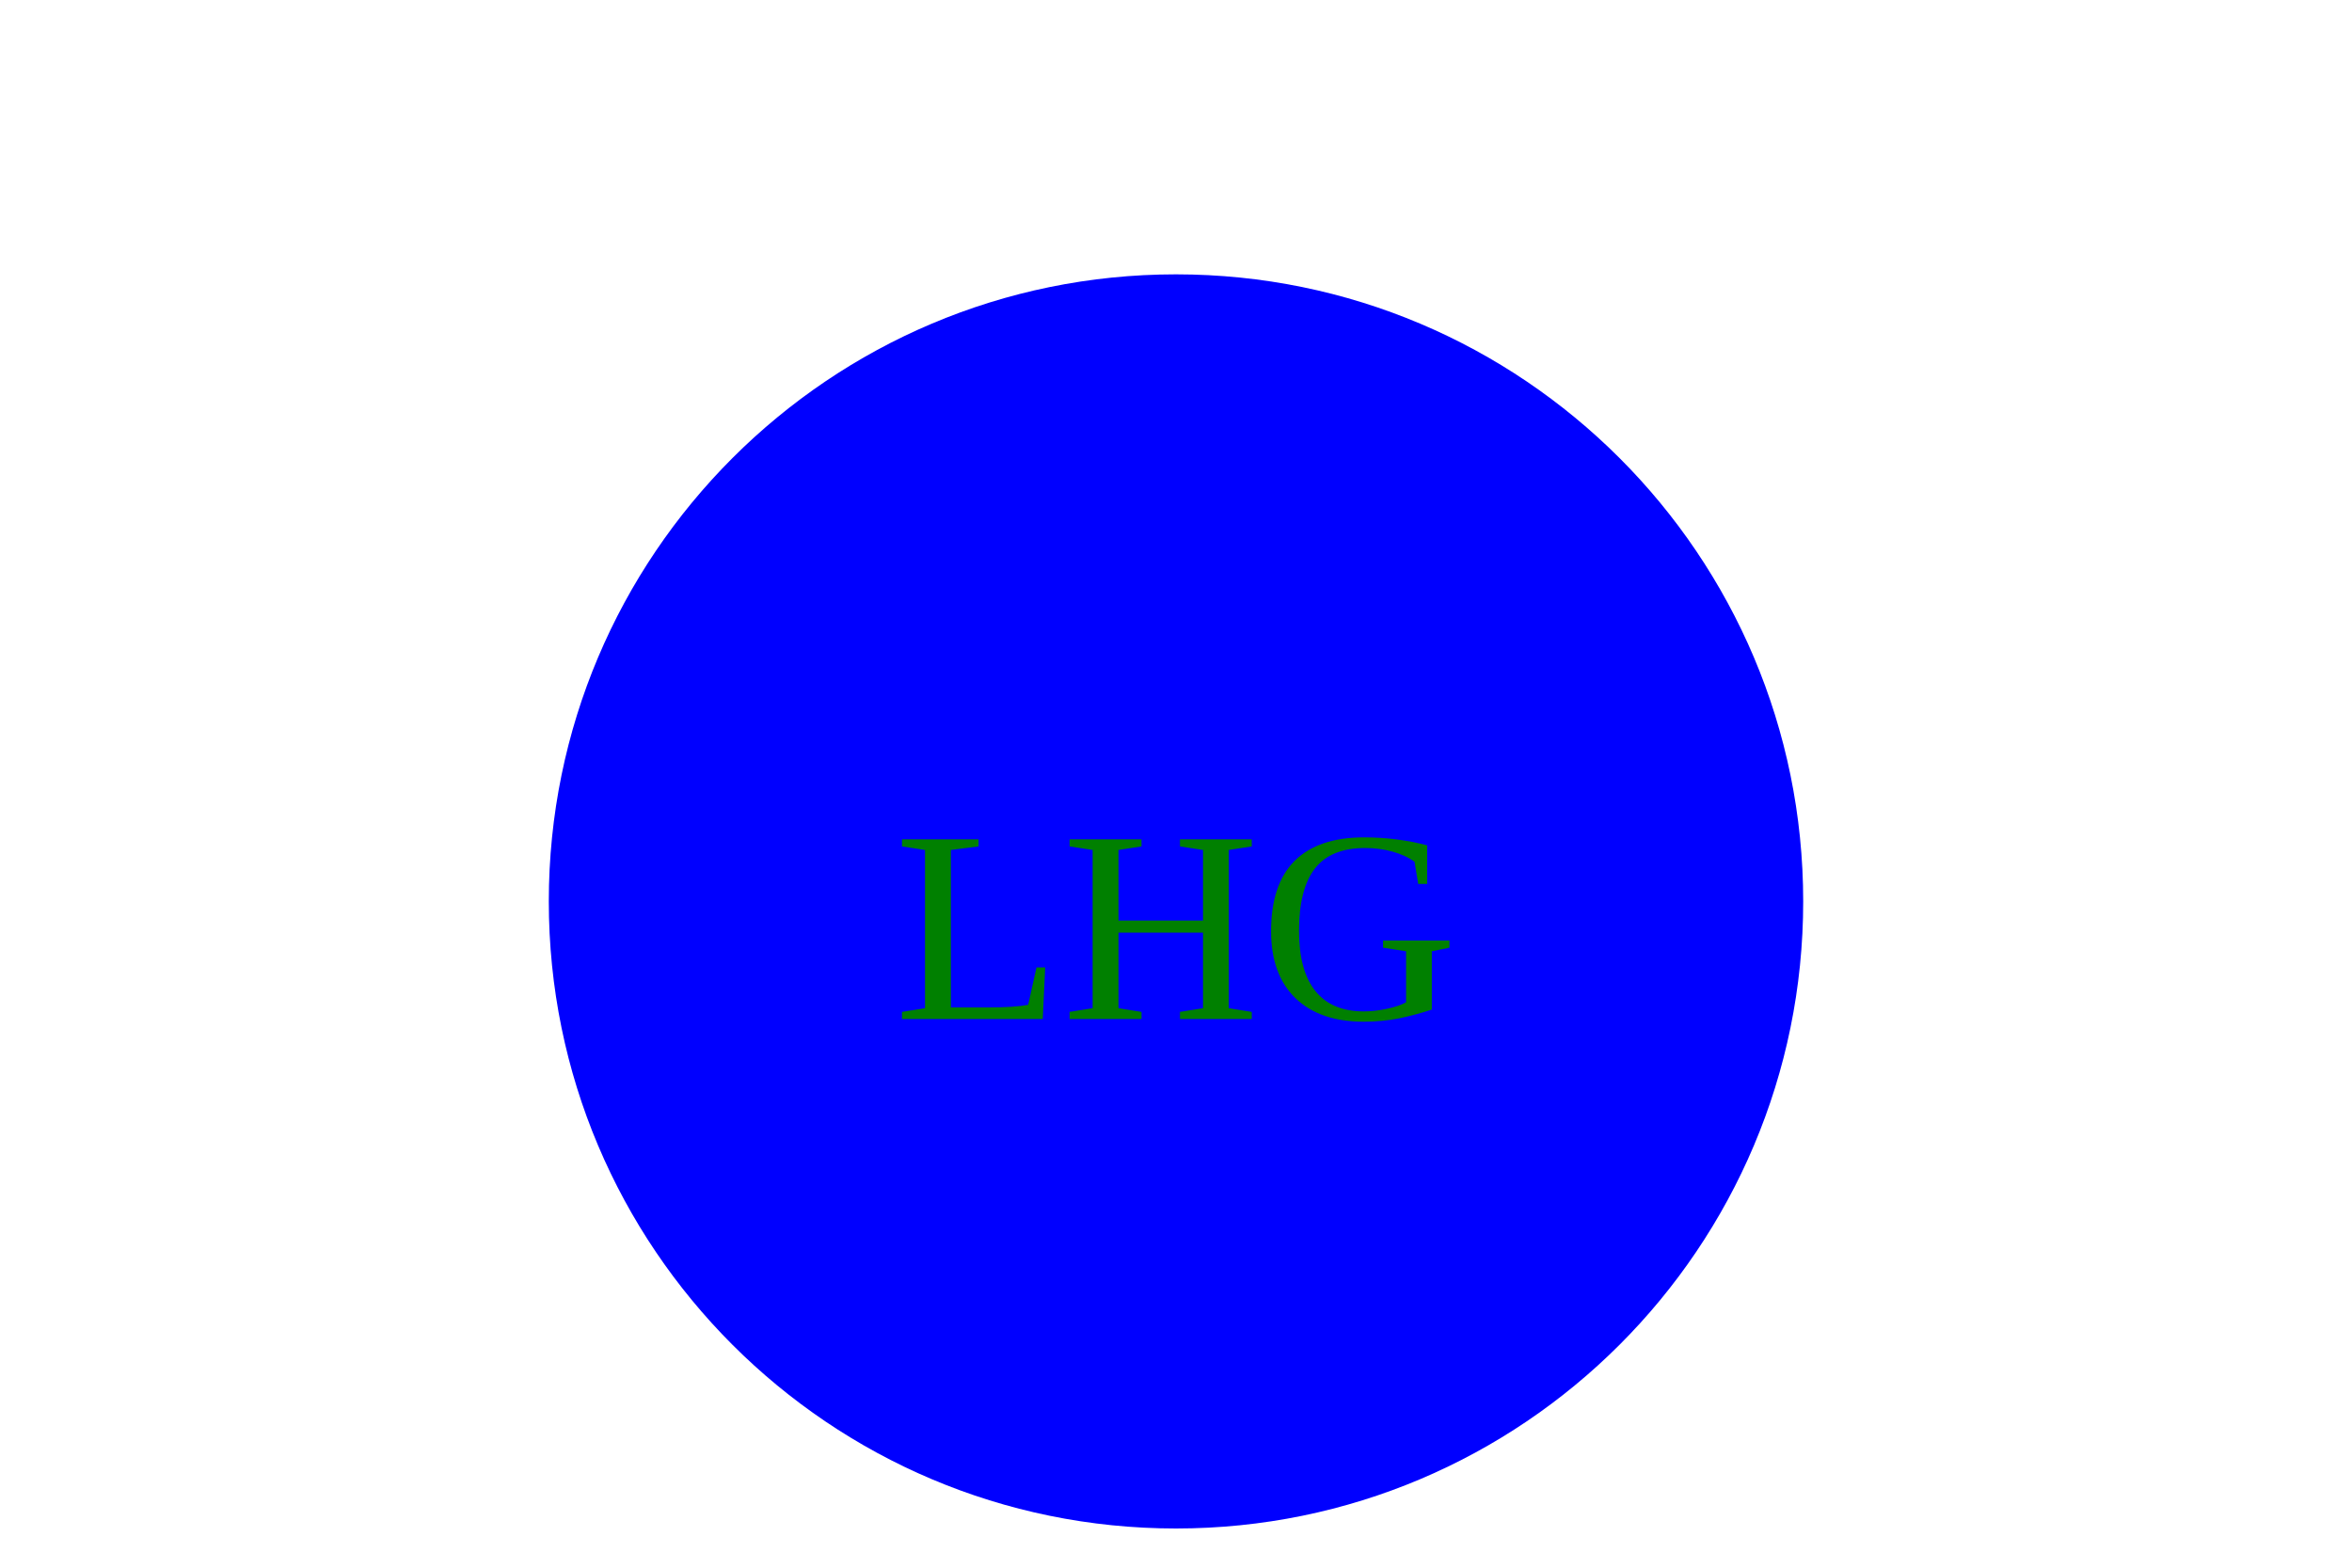
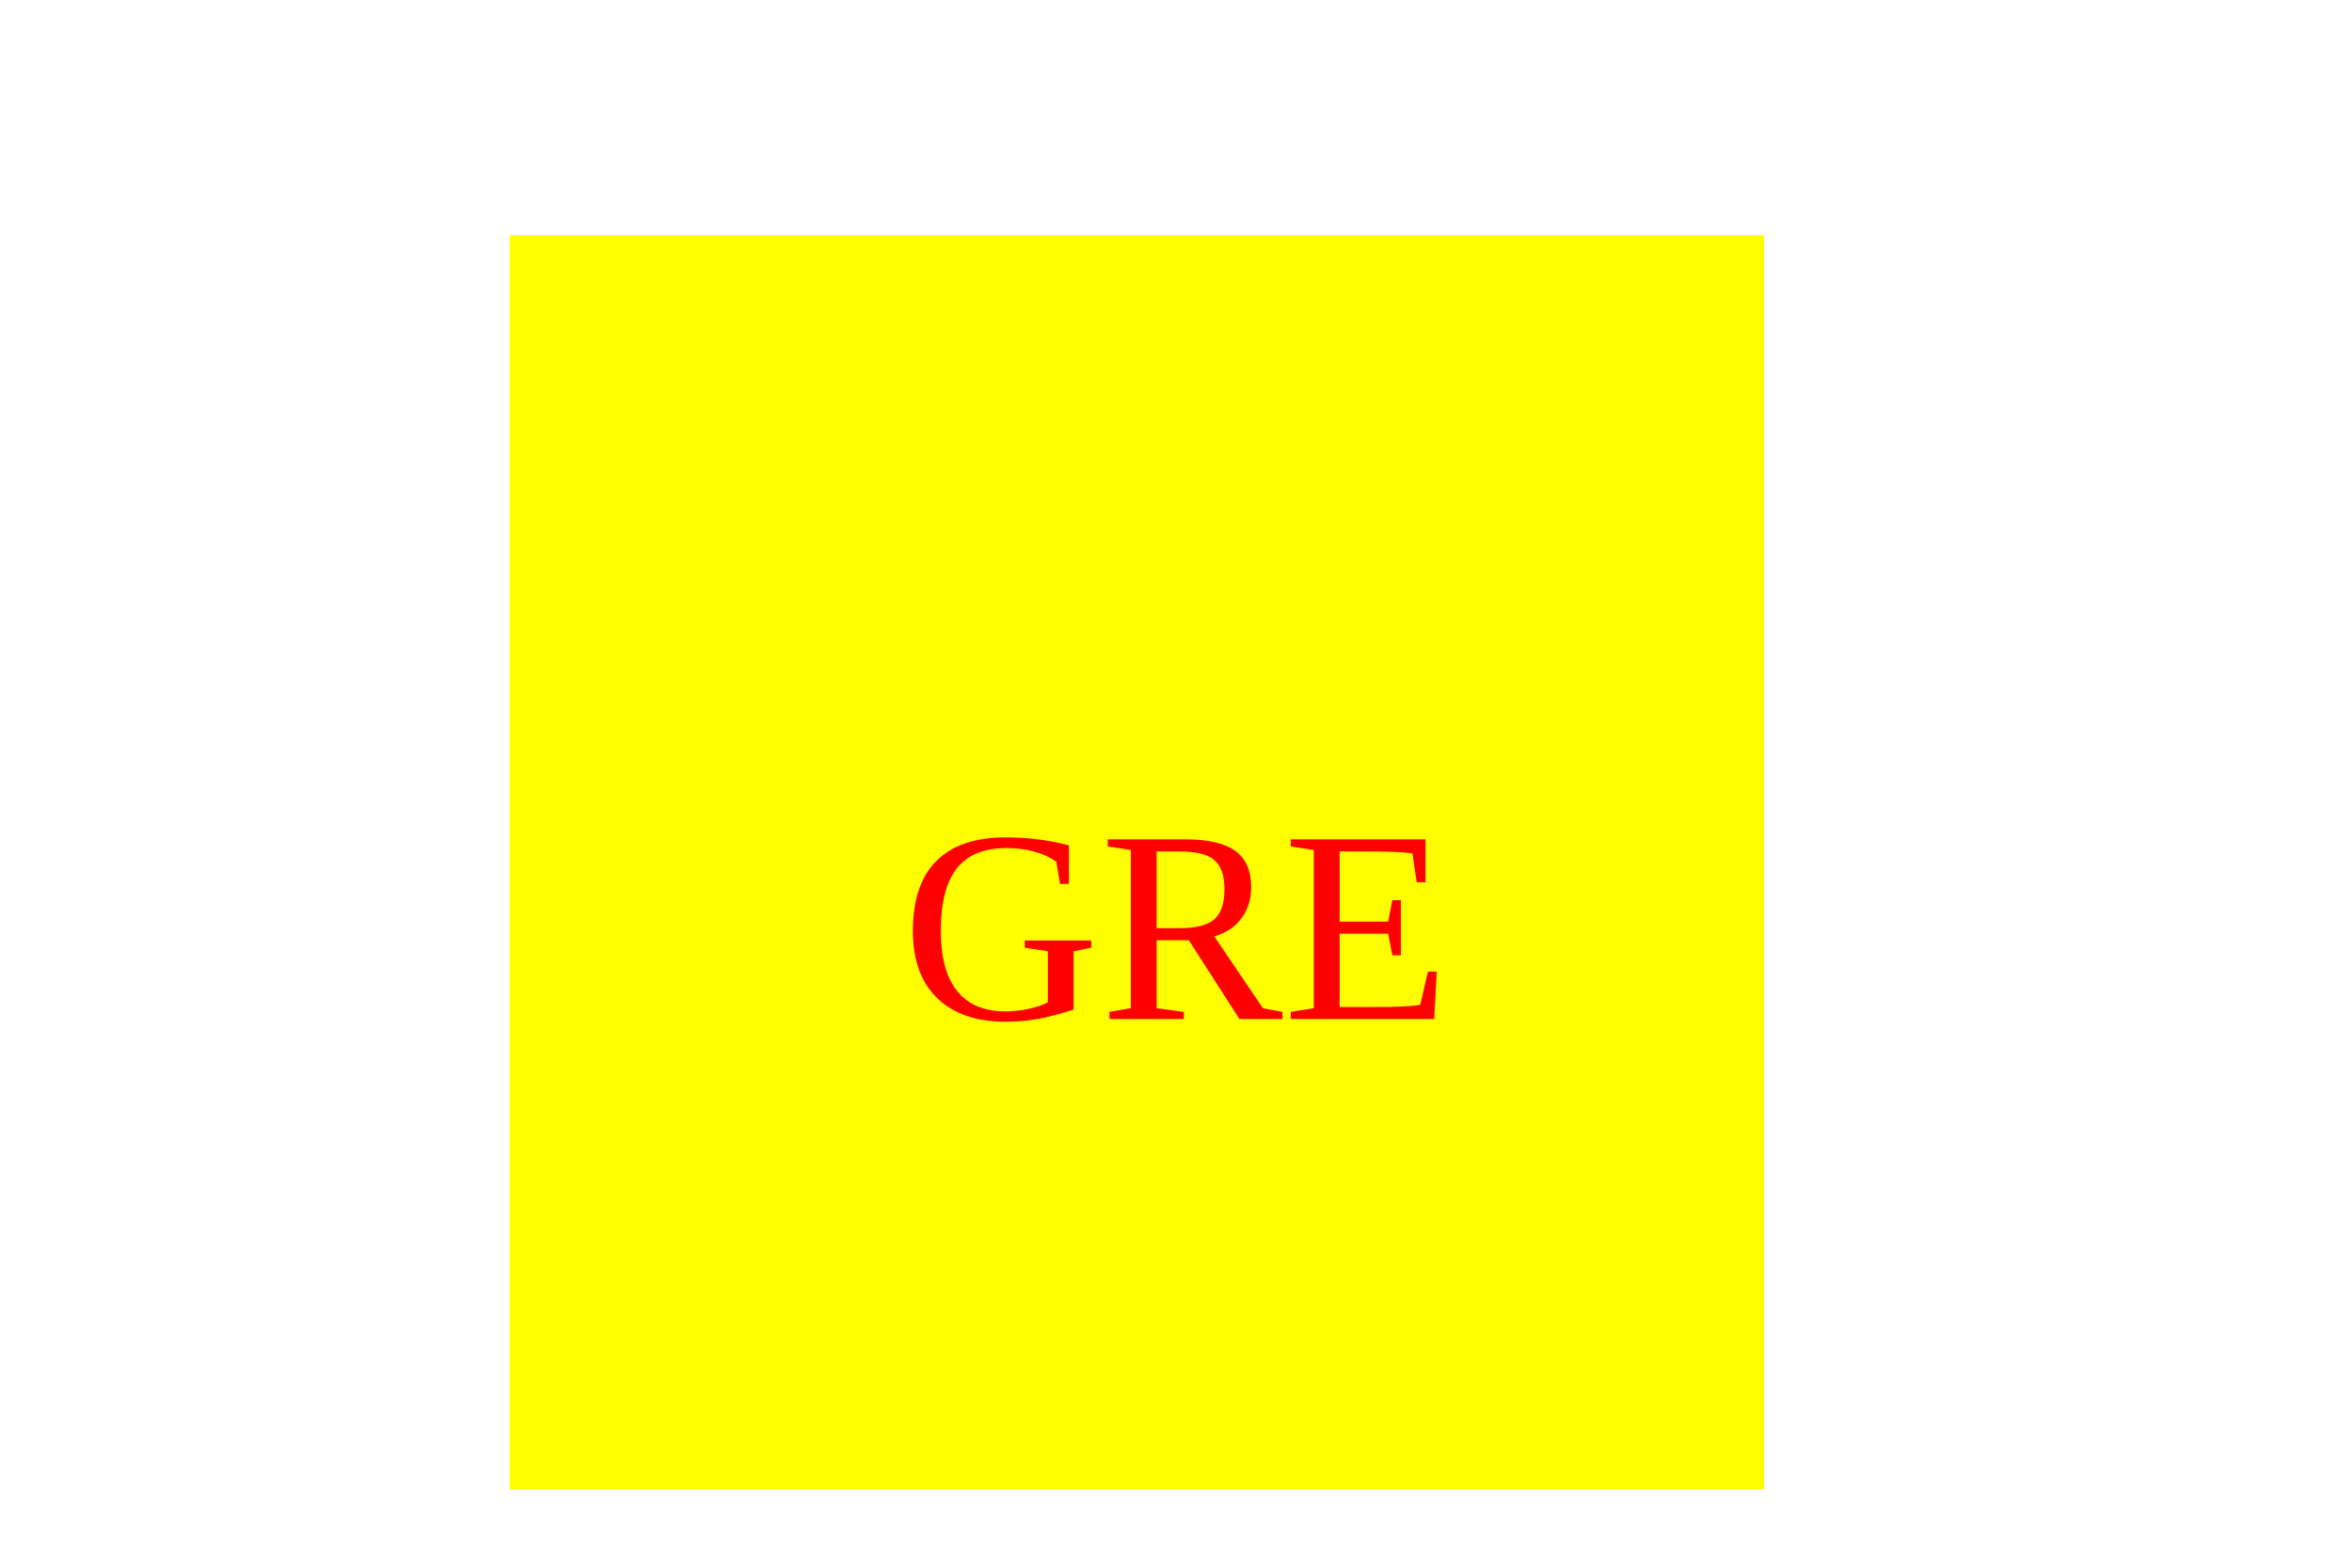
<svg xmlns="http://www.w3.org/2000/svg" version="1.1" width="300" height="200">
-   <g>circle<circle cx="150" cy="115" r="80" fill="blue" />
-     <text x="150" y="130" text-anchor="middle" font-size="35" fill="green">LHG</text>
+   <g>square<rect x="65" y="30" width="160" height="160" fill="yellow" />
+     <text x="150" y="130" text-anchor="middle" font-size="35" fill="red">GRE</text>
  </g>
</svg>
